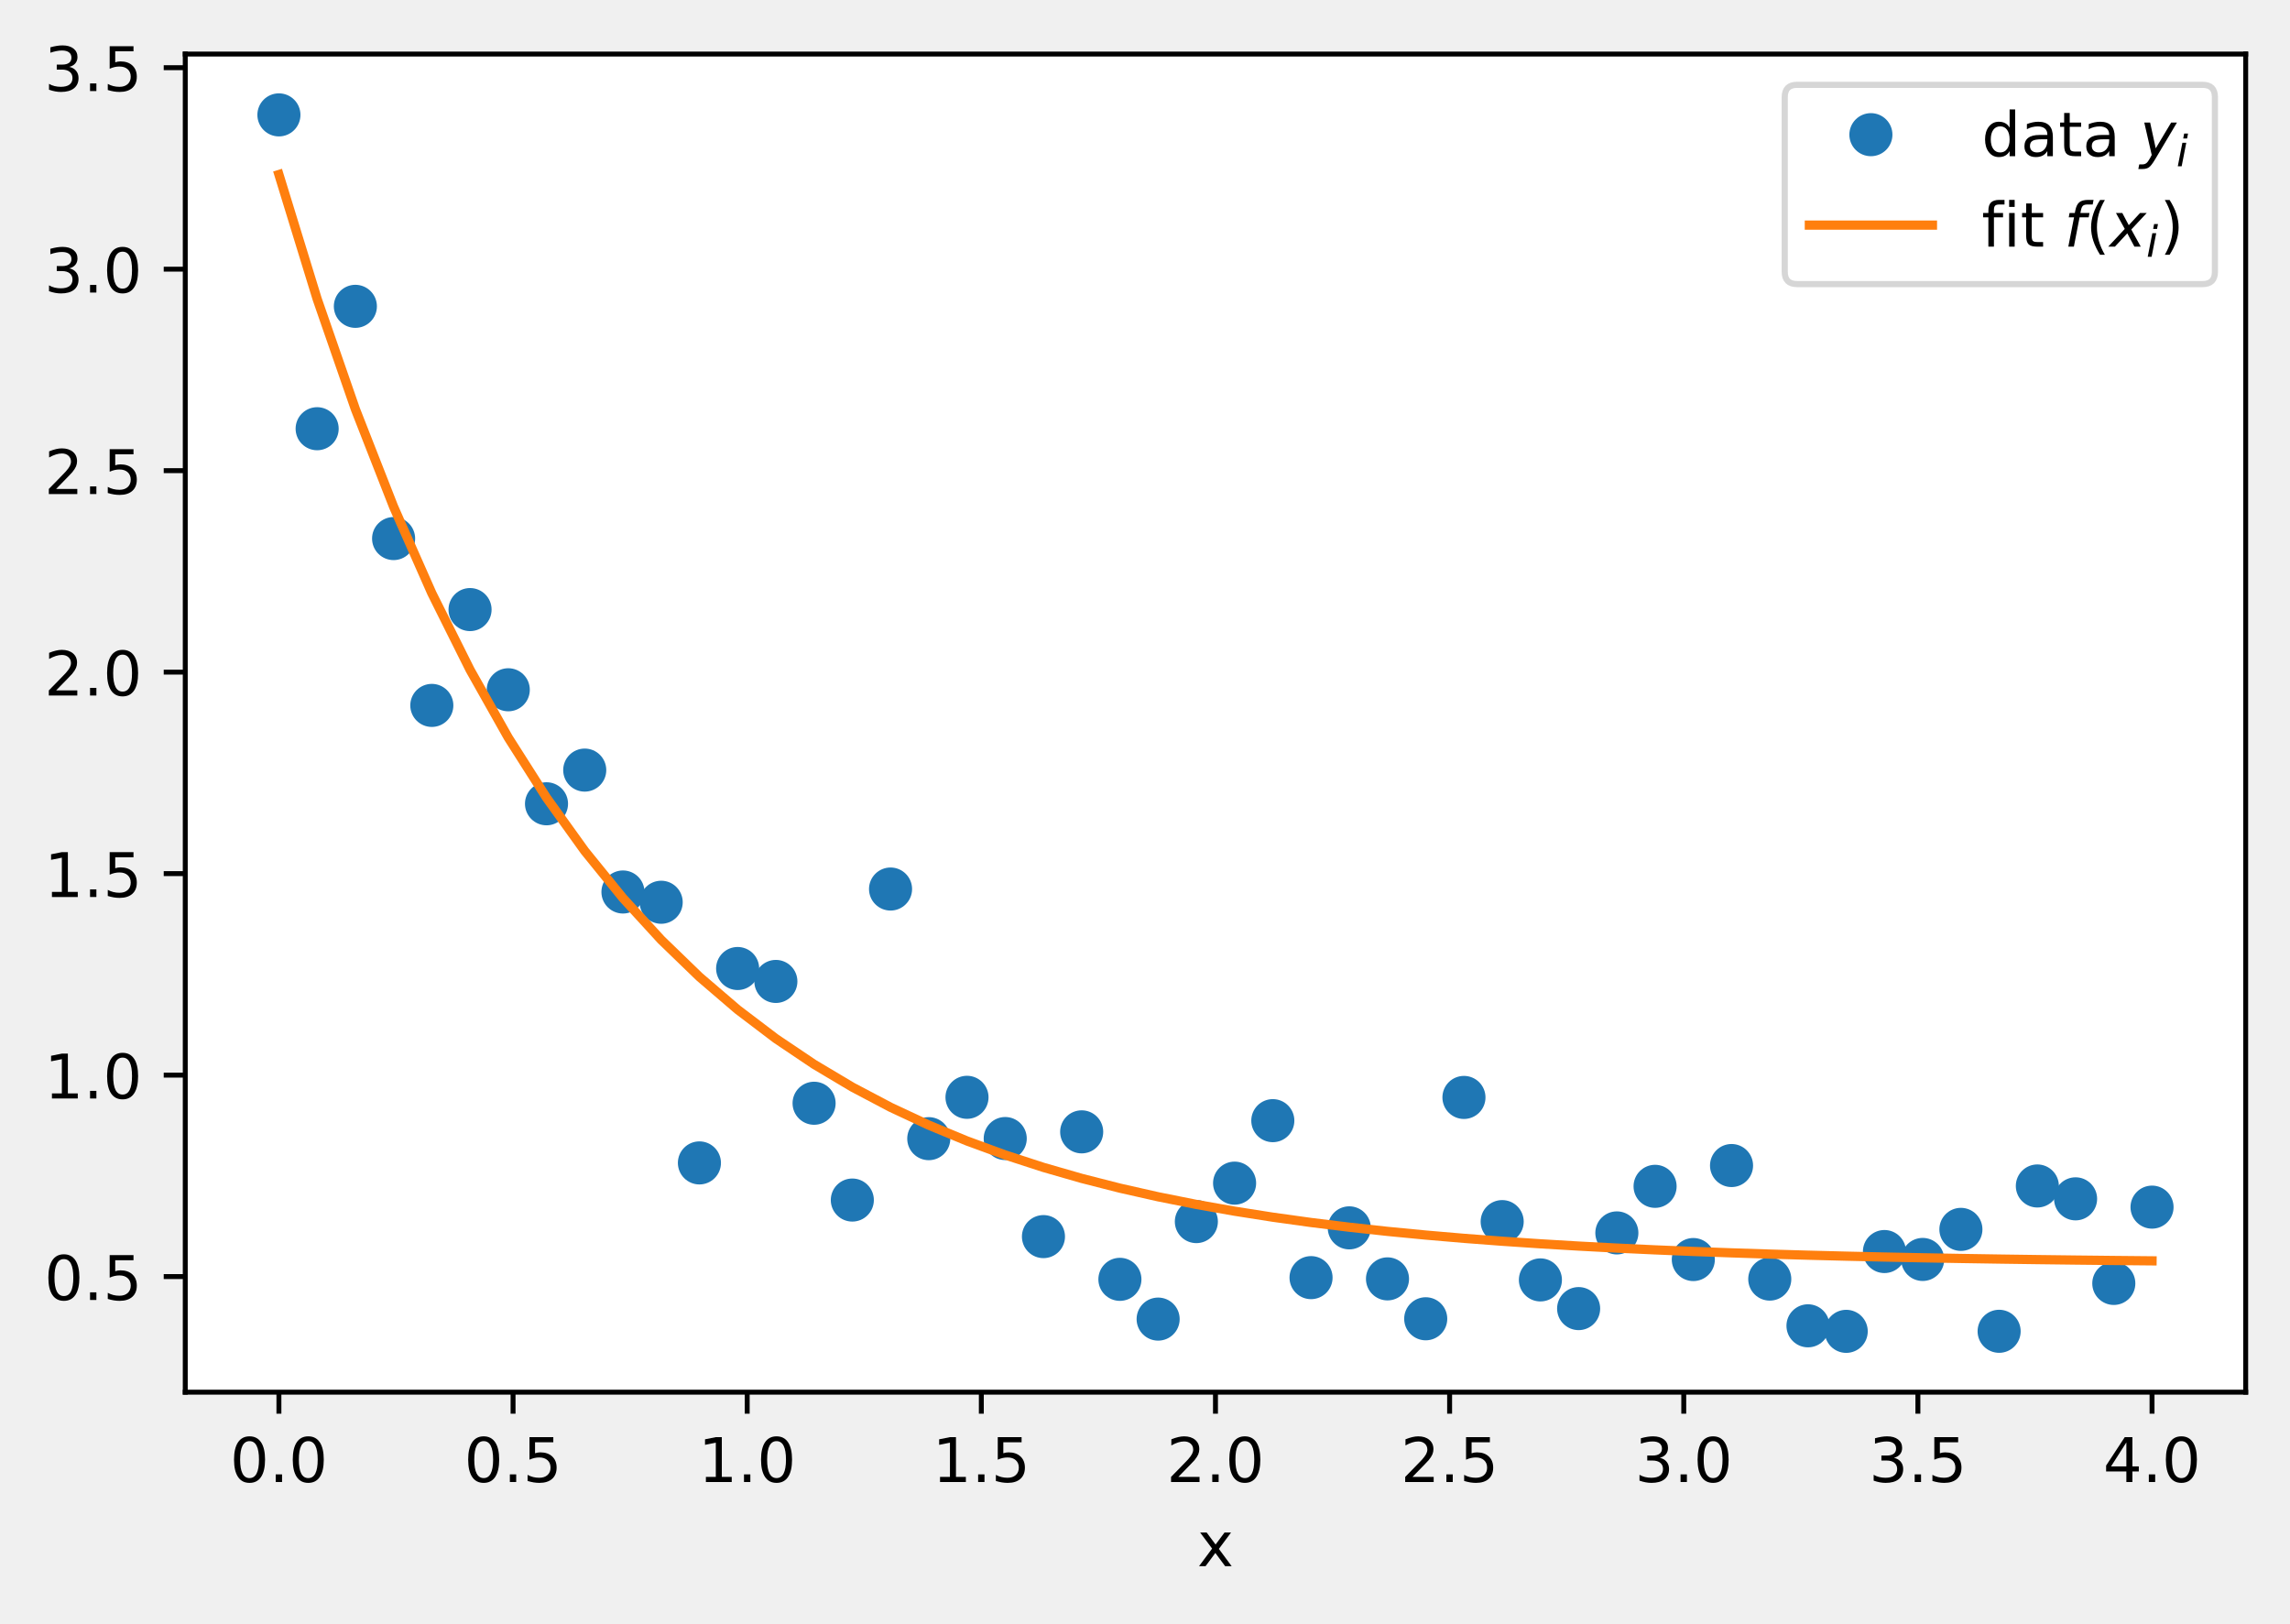
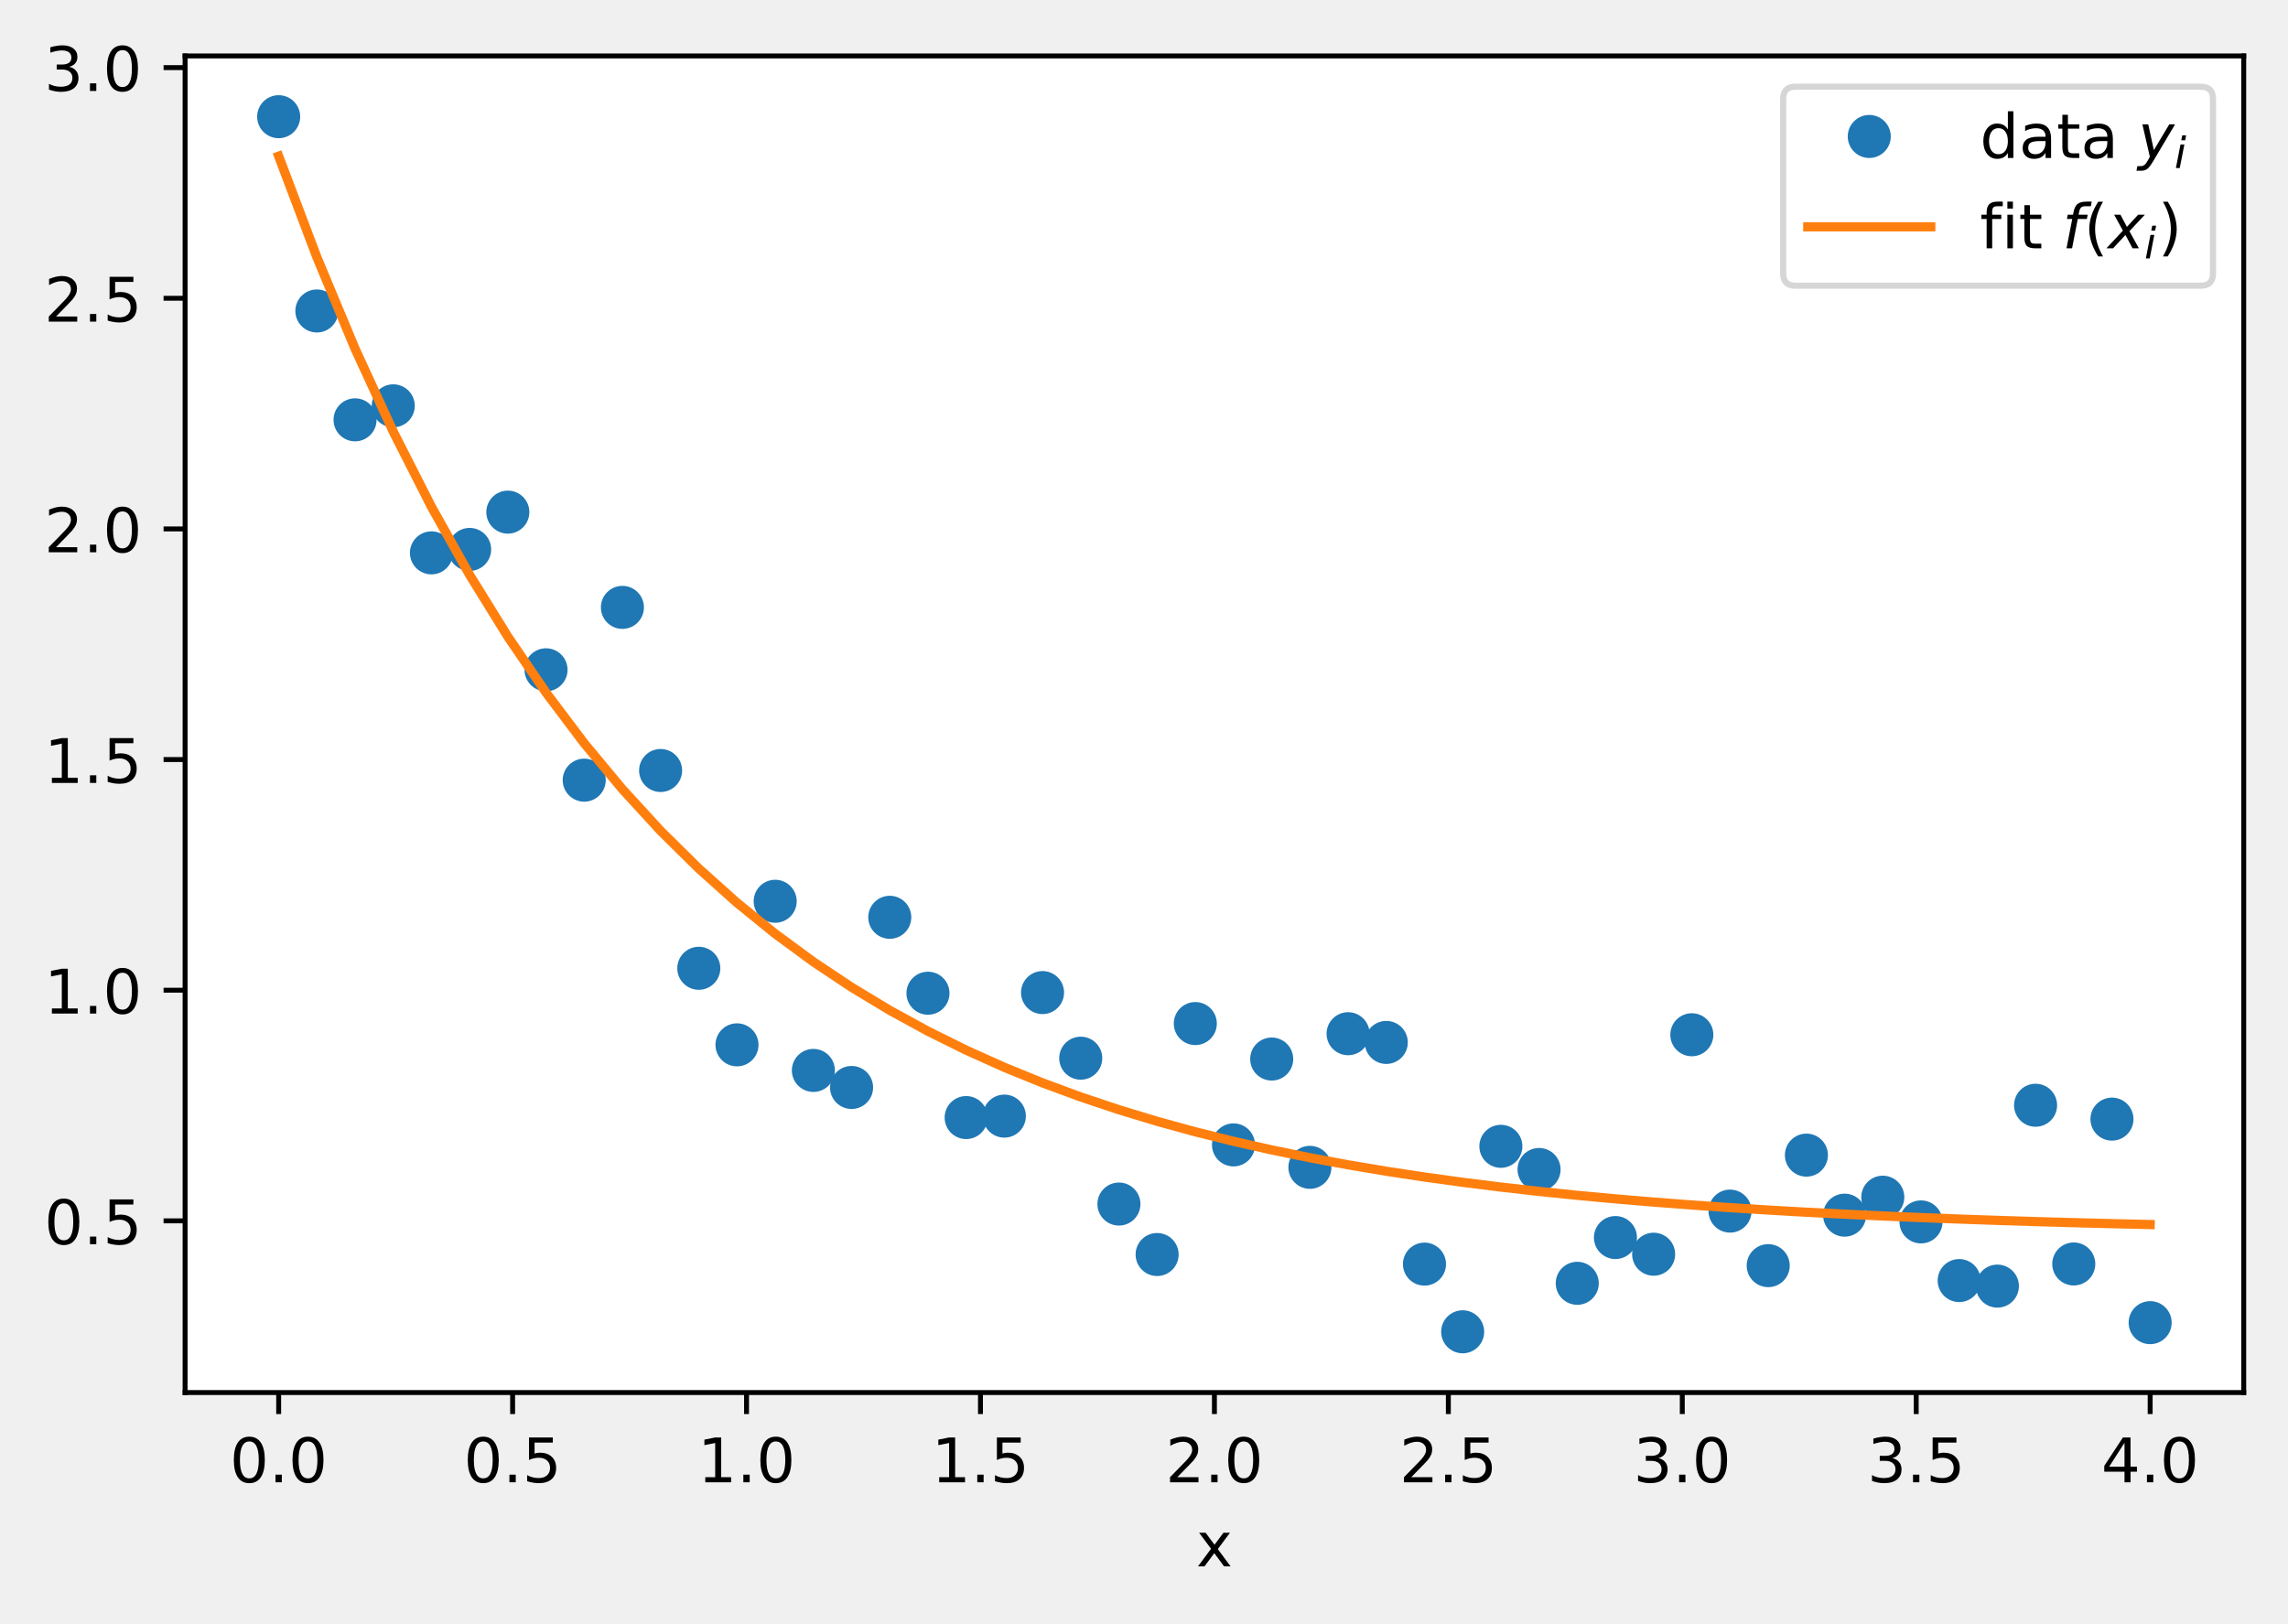
- <svg xmlns="http://www.w3.org/2000/svg" xmlns:xlink="http://www.w3.org/1999/xlink" height="263.78pt" version="1.1" viewBox="0 0 372.103 263.78" width="372.103pt">
+ <svg xmlns="http://www.w3.org/2000/svg" xmlns:xlink="http://www.w3.org/1999/xlink" height="264.097pt" version="1.1" viewBox="0 0 372.103 264.097" width="372.103pt">
  <defs>
    <style type="text/css">*{stroke-linecap:butt;stroke-linejoin:round;}</style>
  </defs>
  <g id="figure_1">
    <g id="patch_1">
-       <path d="M 0 263.78  L 372.103 263.78  L 372.103 0  L 0 0  z " style="fill:none;" />
+       <path d="M 0 264.097  L 372.103 264.097  L 372.103 0  L 0 0  z " style="fill:none;" />
    </g>
    <g id="axes_1">
      <g id="patch_2">
-         <path d="M 30.103 226.224  L 364.903 226.224  L 364.903 8.784  L 30.103 8.784  z " style="fill:#ffffff;" />
+         <path d="M 30.103 226.541  L 364.903 226.541  L 364.903 9.101  L 30.103 9.101  z " style="fill:#ffffff;" />
      </g>
      <g id="matplotlib.axis_1">
        <g id="xtick_1">
          <g id="line2d_1">
            <defs>
-               <path d="M 0 0  L 0 3.5  " id="mb60daa0181" style="stroke:#000000;stroke-width:0.8;" />
-             </defs>
-             <g>
-               <use style="stroke:#000000;stroke-width:0.8;" x="45.321" xlink:href="#mb60daa0181" y="226.224" />
+               <path d="M 0 0  L 0 3.5  " id="m2491402c22" style="stroke:#000000;stroke-width:0.8;" />
+             </defs>
+             <g>
+               <use style="stroke:#000000;stroke-width:0.8;" x="45.321" xlink:href="#m2491402c22" y="226.541" />
            </g>
          </g>
          <g id="text_1">
-             <g transform="translate(37.36974 240.8225)scale(0.1 -0.1)">
+             <g transform="translate(37.36974 241.1391)scale(0.1 -0.1)">
              <defs>
                <path d="M 31.781 66.406  Q 24.172 66.406 20.328 58.906  Q 16.5 51.422 16.5 36.375  Q 16.5 21.391 20.328 13.891  Q 24.172 6.391 31.781 6.391  Q 39.453 6.391 43.281 13.891  Q 47.125 21.391 47.125 36.375  Q 47.125 51.422 43.281 58.906  Q 39.453 66.406 31.781 66.406  z M 31.781 74.219  Q 44.047 74.219 50.516 64.516  Q 56.984 54.828 56.984 36.375  Q 56.984 17.969 50.516 8.266  Q 44.047 -1.422 31.781 -1.422  Q 19.531 -1.422 13.062 8.266  Q 6.594 17.969 6.594 36.375  Q 6.594 54.828 13.062 64.516  Q 19.531 74.219 31.781 74.219  z " id="DejaVuSans-48" />
                <path d="M 10.688 12.406  L 21 12.406  L 21 0  L 10.688 0  z " id="DejaVuSans-46" />
              </defs>
              <use xlink:href="#DejaVuSans-48" />
              <use x="63.623" xlink:href="#DejaVuSans-46" />
              <use x="95.41" xlink:href="#DejaVuSans-48" />
            </g>
          </g>
        </g>
        <g id="xtick_2">
          <g id="line2d_2">
            <g>
-               <use style="stroke:#000000;stroke-width:0.8;" x="83.367" xlink:href="#mb60daa0181" y="226.224" />
+               <use style="stroke:#000000;stroke-width:0.8;" x="83.367" xlink:href="#m2491402c22" y="226.541" />
            </g>
          </g>
          <g id="text_2">
-             <g transform="translate(75.4152 240.8225)scale(0.1 -0.1)">
+             <g transform="translate(75.4152 241.1391)scale(0.1 -0.1)">
              <defs>
                <path d="M 10.797 72.906  L 49.516 72.906  L 49.516 64.594  L 19.828 64.594  L 19.828 46.734  Q 21.969 47.469 24.109 47.828  Q 26.266 48.188 28.422 48.188  Q 40.625 48.188 47.75 41.5  Q 54.891 34.812 54.891 23.391  Q 54.891 11.625 47.562 5.094  Q 40.234 -1.422 26.906 -1.422  Q 22.312 -1.422 17.547 -0.641  Q 12.797 0.141 7.719 1.703  L 7.719 11.625  Q 12.109 9.234 16.797 8.062  Q 21.484 6.891 26.703 6.891  Q 35.156 6.891 40.078 11.328  Q 45.016 15.766 45.016 23.391  Q 45.016 31 40.078 35.438  Q 35.156 39.891 26.703 39.891  Q 22.75 39.891 18.812 39.016  Q 14.891 38.141 10.797 36.281  z " id="DejaVuSans-53" />
              </defs>
              <use xlink:href="#DejaVuSans-48" />
              <use x="63.623" xlink:href="#DejaVuSans-46" />
              <use x="95.41" xlink:href="#DejaVuSans-53" />
            </g>
          </g>
        </g>
        <g id="xtick_3">
          <g id="line2d_3">
            <g>
-               <use style="stroke:#000000;stroke-width:0.8;" x="121.412" xlink:href="#mb60daa0181" y="226.224" />
+               <use style="stroke:#000000;stroke-width:0.8;" x="121.412" xlink:href="#m2491402c22" y="226.541" />
            </g>
          </g>
          <g id="text_3">
-             <g transform="translate(113.4607 240.8225)scale(0.1 -0.1)">
+             <g transform="translate(113.4607 241.1391)scale(0.1 -0.1)">
              <defs>
                <path d="M 12.406 8.297  L 28.516 8.297  L 28.516 63.922  L 10.984 60.406  L 10.984 69.391  L 28.422 72.906  L 38.281 72.906  L 38.281 8.297  L 54.391 8.297  L 54.391 0  L 12.406 0  z " id="DejaVuSans-49" />
              </defs>
              <use xlink:href="#DejaVuSans-49" />
              <use x="63.623" xlink:href="#DejaVuSans-46" />
              <use x="95.41" xlink:href="#DejaVuSans-48" />
            </g>
          </g>
        </g>
        <g id="xtick_4">
          <g id="line2d_4">
            <g>
-               <use style="stroke:#000000;stroke-width:0.8;" x="159.458" xlink:href="#mb60daa0181" y="226.224" />
+               <use style="stroke:#000000;stroke-width:0.8;" x="159.458" xlink:href="#m2491402c22" y="226.541" />
            </g>
          </g>
          <g id="text_4">
-             <g transform="translate(151.5061 240.8225)scale(0.1 -0.1)">
+             <g transform="translate(151.5061 241.1391)scale(0.1 -0.1)">
              <use xlink:href="#DejaVuSans-49" />
              <use x="63.623" xlink:href="#DejaVuSans-46" />
              <use x="95.41" xlink:href="#DejaVuSans-53" />
            </g>
          </g>
        </g>
        <g id="xtick_5">
          <g id="line2d_5">
            <g>
-               <use style="stroke:#000000;stroke-width:0.8;" x="197.503" xlink:href="#mb60daa0181" y="226.224" />
+               <use style="stroke:#000000;stroke-width:0.8;" x="197.503" xlink:href="#m2491402c22" y="226.541" />
            </g>
          </g>
          <g id="text_5">
-             <g transform="translate(189.5516 240.8225)scale(0.1 -0.1)">
+             <g transform="translate(189.5516 241.1391)scale(0.1 -0.1)">
              <defs>
                <path d="M 19.188 8.297  L 53.609 8.297  L 53.609 0  L 7.328 0  L 7.328 8.297  Q 12.938 14.109 22.625 23.891  Q 32.328 33.688 34.812 36.531  Q 39.547 41.844 41.422 45.531  Q 43.312 49.219 43.312 52.781  Q 43.312 58.594 39.234 62.25  Q 35.156 65.922 28.609 65.922  Q 23.969 65.922 18.812 64.312  Q 13.672 62.703 7.812 59.422  L 7.812 69.391  Q 13.766 71.781 18.938 73  Q 24.125 74.219 28.422 74.219  Q 39.75 74.219 46.484 68.547  Q 53.219 62.891 53.219 53.422  Q 53.219 48.922 51.531 44.891  Q 49.859 40.875 45.406 35.406  Q 44.188 33.984 37.641 27.219  Q 31.109 20.453 19.188 8.297  z " id="DejaVuSans-50" />
              </defs>
              <use xlink:href="#DejaVuSans-50" />
              <use x="63.623" xlink:href="#DejaVuSans-46" />
              <use x="95.41" xlink:href="#DejaVuSans-48" />
            </g>
          </g>
        </g>
        <g id="xtick_6">
          <g id="line2d_6">
            <g>
-               <use style="stroke:#000000;stroke-width:0.8;" x="235.549" xlink:href="#mb60daa0181" y="226.224" />
+               <use style="stroke:#000000;stroke-width:0.8;" x="235.549" xlink:href="#m2491402c22" y="226.541" />
            </g>
          </g>
          <g id="text_6">
-             <g transform="translate(227.597 240.8225)scale(0.1 -0.1)">
+             <g transform="translate(227.597 241.1391)scale(0.1 -0.1)">
              <use xlink:href="#DejaVuSans-50" />
              <use x="63.623" xlink:href="#DejaVuSans-46" />
              <use x="95.41" xlink:href="#DejaVuSans-53" />
            </g>
          </g>
        </g>
        <g id="xtick_7">
          <g id="line2d_7">
            <g>
-               <use style="stroke:#000000;stroke-width:0.8;" x="273.594" xlink:href="#mb60daa0181" y="226.224" />
+               <use style="stroke:#000000;stroke-width:0.8;" x="273.594" xlink:href="#m2491402c22" y="226.541" />
            </g>
          </g>
          <g id="text_7">
-             <g transform="translate(265.6425 240.8225)scale(0.1 -0.1)">
+             <g transform="translate(265.6425 241.1391)scale(0.1 -0.1)">
              <defs>
                <path d="M 40.578 39.312  Q 47.656 37.797 51.625 33  Q 55.609 28.219 55.609 21.188  Q 55.609 10.406 48.188 4.484  Q 40.766 -1.422 27.094 -1.422  Q 22.516 -1.422 17.656 -0.516  Q 12.797 0.391 7.625 2.203  L 7.625 11.719  Q 11.719 9.328 16.594 8.109  Q 21.484 6.891 26.812 6.891  Q 36.078 6.891 40.938 10.547  Q 45.797 14.203 45.797 21.188  Q 45.797 27.641 41.281 31.266  Q 36.766 34.906 28.719 34.906  L 20.219 34.906  L 20.219 43.016  L 29.109 43.016  Q 36.375 43.016 40.234 45.922  Q 44.094 48.828 44.094 54.297  Q 44.094 59.906 40.109 62.906  Q 36.141 65.922 28.719 65.922  Q 24.656 65.922 20.016 65.031  Q 15.375 64.156 9.812 62.312  L 9.812 71.094  Q 15.438 72.656 20.344 73.438  Q 25.25 74.219 29.594 74.219  Q 40.828 74.219 47.359 69.109  Q 53.906 64.016 53.906 55.328  Q 53.906 49.266 50.438 45.094  Q 46.969 40.922 40.578 39.312  z " id="DejaVuSans-51" />
              </defs>
              <use xlink:href="#DejaVuSans-51" />
              <use x="63.623" xlink:href="#DejaVuSans-46" />
              <use x="95.41" xlink:href="#DejaVuSans-48" />
            </g>
          </g>
        </g>
        <g id="xtick_8">
          <g id="line2d_8">
            <g>
-               <use style="stroke:#000000;stroke-width:0.8;" x="311.639" xlink:href="#mb60daa0181" y="226.224" />
+               <use style="stroke:#000000;stroke-width:0.8;" x="311.639" xlink:href="#m2491402c22" y="226.541" />
            </g>
          </g>
          <g id="text_8">
-             <g transform="translate(303.6879 240.8225)scale(0.1 -0.1)">
+             <g transform="translate(303.6879 241.1391)scale(0.1 -0.1)">
              <use xlink:href="#DejaVuSans-51" />
              <use x="63.623" xlink:href="#DejaVuSans-46" />
              <use x="95.41" xlink:href="#DejaVuSans-53" />
            </g>
          </g>
        </g>
        <g id="xtick_9">
          <g id="line2d_9">
            <g>
-               <use style="stroke:#000000;stroke-width:0.8;" x="349.685" xlink:href="#mb60daa0181" y="226.224" />
+               <use style="stroke:#000000;stroke-width:0.8;" x="349.685" xlink:href="#m2491402c22" y="226.541" />
            </g>
          </g>
          <g id="text_9">
-             <g transform="translate(341.7334 240.8225)scale(0.1 -0.1)">
+             <g transform="translate(341.7334 241.1391)scale(0.1 -0.1)">
              <defs>
                <path d="M 37.797 64.312  L 12.891 25.391  L 37.797 25.391  z M 35.203 72.906  L 47.609 72.906  L 47.609 25.391  L 58.016 25.391  L 58.016 17.188  L 47.609 17.188  L 47.609 0  L 37.797 0  L 37.797 17.188  L 4.891 17.188  L 4.891 26.703  z " id="DejaVuSans-52" />
              </defs>
              <use xlink:href="#DejaVuSans-52" />
              <use x="63.623" xlink:href="#DejaVuSans-46" />
              <use x="95.41" xlink:href="#DejaVuSans-48" />
            </g>
          </g>
        </g>
        <g id="text_10">
-           <g transform="translate(194.5437 254.5006)scale(0.1 -0.1)">
+           <g transform="translate(194.5437 254.8172)scale(0.1 -0.1)">
            <defs>
              <path d="M 54.891 54.688  L 35.109 28.078  L 55.906 0  L 45.312 0  L 29.391 21.484  L 13.484 0  L 2.875 0  L 24.125 28.609  L 4.688 54.688  L 15.281 54.688  L 29.781 35.203  L 44.281 54.688  z " id="DejaVuSans-120" />
            </defs>
            <use xlink:href="#DejaVuSans-120" />
          </g>
        </g>
      </g>
      <g id="matplotlib.axis_2">
        <g id="ytick_1">
          <g id="line2d_10">
            <defs>
-               <path d="M 0 0  L -3.5 0  " id="m0d604343a3" style="stroke:#000000;stroke-width:0.8;" />
-             </defs>
-             <g>
-               <use style="stroke:#000000;stroke-width:0.8;" x="30.103" xlink:href="#m0d604343a3" y="207.443" />
+               <path d="M 0 0  L -3.5 0  " id="m1308f97253" style="stroke:#000000;stroke-width:0.8;" />
+             </defs>
+             <g>
+               <use style="stroke:#000000;stroke-width:0.8;" x="30.103" xlink:href="#m1308f97253" y="198.609" />
            </g>
          </g>
          <g id="text_11">
-             <g transform="translate(7.2 211.2427)scale(0.1 -0.1)">
+             <g transform="translate(7.2 202.4087)scale(0.1 -0.1)">
              <use xlink:href="#DejaVuSans-48" />
              <use x="63.623" xlink:href="#DejaVuSans-46" />
              <use x="95.41" xlink:href="#DejaVuSans-53" />
            </g>
          </g>
        </g>
        <g id="ytick_2">
          <g id="line2d_11">
            <g>
-               <use style="stroke:#000000;stroke-width:0.8;" x="30.103" xlink:href="#m0d604343a3" y="174.703" />
+               <use style="stroke:#000000;stroke-width:0.8;" x="30.103" xlink:href="#m1308f97253" y="161.087" />
            </g>
          </g>
          <g id="text_12">
-             <g transform="translate(7.2 178.502)scale(0.1 -0.1)">
+             <g transform="translate(7.2 164.8866)scale(0.1 -0.1)">
              <use xlink:href="#DejaVuSans-49" />
              <use x="63.623" xlink:href="#DejaVuSans-46" />
              <use x="95.41" xlink:href="#DejaVuSans-48" />
            </g>
          </g>
        </g>
        <g id="ytick_3">
          <g id="line2d_12">
            <g>
-               <use style="stroke:#000000;stroke-width:0.8;" x="30.103" xlink:href="#m0d604343a3" y="141.962" />
+               <use style="stroke:#000000;stroke-width:0.8;" x="30.103" xlink:href="#m1308f97253" y="123.565" />
            </g>
          </g>
          <g id="text_13">
-             <g transform="translate(7.2 145.7613)scale(0.1 -0.1)">
+             <g transform="translate(7.2 127.3646)scale(0.1 -0.1)">
              <use xlink:href="#DejaVuSans-49" />
              <use x="63.623" xlink:href="#DejaVuSans-46" />
              <use x="95.41" xlink:href="#DejaVuSans-53" />
            </g>
          </g>
        </g>
        <g id="ytick_4">
          <g id="line2d_13">
            <g>
-               <use style="stroke:#000000;stroke-width:0.8;" x="30.103" xlink:href="#m0d604343a3" y="109.221" />
+               <use style="stroke:#000000;stroke-width:0.8;" x="30.103" xlink:href="#m1308f97253" y="86.043" />
            </g>
          </g>
          <g id="text_14">
-             <g transform="translate(7.2 113.0206)scale(0.1 -0.1)">
+             <g transform="translate(7.2 89.84253)scale(0.1 -0.1)">
              <use xlink:href="#DejaVuSans-50" />
              <use x="63.623" xlink:href="#DejaVuSans-46" />
              <use x="95.41" xlink:href="#DejaVuSans-48" />
            </g>
          </g>
        </g>
        <g id="ytick_5">
          <g id="line2d_14">
            <g>
-               <use style="stroke:#000000;stroke-width:0.8;" x="30.103" xlink:href="#m0d604343a3" y="76.481" />
+               <use style="stroke:#000000;stroke-width:0.8;" x="30.103" xlink:href="#m1308f97253" y="48.521" />
            </g>
          </g>
          <g id="text_15">
-             <g transform="translate(7.2 80.27986)scale(0.1 -0.1)">
+             <g transform="translate(7.2 52.32048)scale(0.1 -0.1)">
              <use xlink:href="#DejaVuSans-50" />
              <use x="63.623" xlink:href="#DejaVuSans-46" />
              <use x="95.41" xlink:href="#DejaVuSans-53" />
            </g>
          </g>
        </g>
        <g id="ytick_6">
          <g id="line2d_15">
            <g>
-               <use style="stroke:#000000;stroke-width:0.8;" x="30.103" xlink:href="#m0d604343a3" y="43.74" />
+               <use style="stroke:#000000;stroke-width:0.8;" x="30.103" xlink:href="#m1308f97253" y="10.999" />
            </g>
          </g>
          <g id="text_16">
-             <g transform="translate(7.2 47.53915)scale(0.1 -0.1)">
-               <use xlink:href="#DejaVuSans-51" />
-               <use x="63.623" xlink:href="#DejaVuSans-46" />
-               <use x="95.41" xlink:href="#DejaVuSans-48" />
-             </g>
-           </g>
-         </g>
-         <g id="ytick_7">
-           <g id="line2d_16">
-             <g>
-               <use style="stroke:#000000;stroke-width:0.8;" x="30.103" xlink:href="#m0d604343a3" y="10.999" />
-             </g>
-           </g>
-           <g id="text_17">
            <g transform="translate(7.2 14.79844)scale(0.1 -0.1)">
              <use xlink:href="#DejaVuSans-51" />
              <use x="63.623" xlink:href="#DejaVuSans-46" />
-               <use x="95.41" xlink:href="#DejaVuSans-53" />
-             </g>
-           </g>
+               <use x="95.41" xlink:href="#DejaVuSans-48" />
+             </g>
+           </g>
+         </g>
+       </g>
+       <g id="line2d_16">
+         <defs>
+           <path d="M 0 3  C 0.796 3 1.559 2.684 2.121 2.121  C 2.684 1.559 3 0.796 3 0  C 3 -0.796 2.684 -1.559 2.121 -2.121  C 1.559 -2.684 0.796 -3 0 -3  C -0.796 -3 -1.559 -2.684 -2.121 -2.121  C -2.684 -1.559 -3 -0.796 -3 0  C -3 0.796 -2.684 1.559 -2.121 2.121  C -1.559 2.684 -0.796 3 0 3  z " id="m285e00d226" style="stroke:#1f77b4;" />
+         </defs>
+         <g clip-path="url(#p579c44eefc)">
+           <use style="fill:#1f77b4;stroke:#1f77b4;" x="45.321" xlink:href="#m285e00d226" y="18.984" />
+           <use style="fill:#1f77b4;stroke:#1f77b4;" x="51.533" xlink:href="#m285e00d226" y="50.589" />
+           <use style="fill:#1f77b4;stroke:#1f77b4;" x="57.744" xlink:href="#m285e00d226" y="68.298" />
+           <use style="fill:#1f77b4;stroke:#1f77b4;" x="63.956" xlink:href="#m285e00d226" y="66.02" />
+           <use style="fill:#1f77b4;stroke:#1f77b4;" x="70.167" xlink:href="#m285e00d226" y="89.94" />
+           <use style="fill:#1f77b4;stroke:#1f77b4;" x="76.379" xlink:href="#m285e00d226" y="89.381" />
+           <use style="fill:#1f77b4;stroke:#1f77b4;" x="82.59" xlink:href="#m285e00d226" y="83.314" />
+           <use style="fill:#1f77b4;stroke:#1f77b4;" x="88.802" xlink:href="#m285e00d226" y="108.962" />
+           <use style="fill:#1f77b4;stroke:#1f77b4;" x="95.013" xlink:href="#m285e00d226" y="126.916" />
+           <use style="fill:#1f77b4;stroke:#1f77b4;" x="101.225" xlink:href="#m285e00d226" y="98.809" />
+           <use style="fill:#1f77b4;stroke:#1f77b4;" x="107.436" xlink:href="#m285e00d226" y="125.345" />
+           <use style="fill:#1f77b4;stroke:#1f77b4;" x="113.648" xlink:href="#m285e00d226" y="157.521" />
+           <use style="fill:#1f77b4;stroke:#1f77b4;" x="119.859" xlink:href="#m285e00d226" y="169.976" />
+           <use style="fill:#1f77b4;stroke:#1f77b4;" x="126.071" xlink:href="#m285e00d226" y="146.619" />
+           <use style="fill:#1f77b4;stroke:#1f77b4;" x="132.282" xlink:href="#m285e00d226" y="174.136" />
+           <use style="fill:#1f77b4;stroke:#1f77b4;" x="138.494" xlink:href="#m285e00d226" y="176.911" />
+           <use style="fill:#1f77b4;stroke:#1f77b4;" x="144.705" xlink:href="#m285e00d226" y="149.226" />
+           <use style="fill:#1f77b4;stroke:#1f77b4;" x="150.917" xlink:href="#m285e00d226" y="161.577" />
+           <use style="fill:#1f77b4;stroke:#1f77b4;" x="157.128" xlink:href="#m285e00d226" y="181.806" />
+           <use style="fill:#1f77b4;stroke:#1f77b4;" x="163.34" xlink:href="#m285e00d226" y="181.569" />
+           <use style="fill:#1f77b4;stroke:#1f77b4;" x="169.551" xlink:href="#m285e00d226" y="161.473" />
+           <use style="fill:#1f77b4;stroke:#1f77b4;" x="175.763" xlink:href="#m285e00d226" y="172.146" />
+           <use style="fill:#1f77b4;stroke:#1f77b4;" x="181.974" xlink:href="#m285e00d226" y="195.876" />
+           <use style="fill:#1f77b4;stroke:#1f77b4;" x="188.186" xlink:href="#m285e00d226" y="204.086" />
+           <use style="fill:#1f77b4;stroke:#1f77b4;" x="194.397" xlink:href="#m285e00d226" y="166.513" />
+           <use style="fill:#1f77b4;stroke:#1f77b4;" x="200.609" xlink:href="#m285e00d226" y="186.251" />
+           <use style="fill:#1f77b4;stroke:#1f77b4;" x="206.82" xlink:href="#m285e00d226" y="172.285" />
+           <use style="fill:#1f77b4;stroke:#1f77b4;" x="213.032" xlink:href="#m285e00d226" y="189.903" />
+           <use style="fill:#1f77b4;stroke:#1f77b4;" x="219.243" xlink:href="#m285e00d226" y="168.166" />
+           <use style="fill:#1f77b4;stroke:#1f77b4;" x="225.455" xlink:href="#m285e00d226" y="169.582" />
+           <use style="fill:#1f77b4;stroke:#1f77b4;" x="231.666" xlink:href="#m285e00d226" y="205.647" />
+           <use style="fill:#1f77b4;stroke:#1f77b4;" x="237.878" xlink:href="#m285e00d226" y="216.657" />
+           <use style="fill:#1f77b4;stroke:#1f77b4;" x="244.089" xlink:href="#m285e00d226" y="186.483" />
+           <use style="fill:#1f77b4;stroke:#1f77b4;" x="250.301" xlink:href="#m285e00d226" y="190.252" />
+           <use style="fill:#1f77b4;stroke:#1f77b4;" x="256.512" xlink:href="#m285e00d226" y="208.767" />
+           <use style="fill:#1f77b4;stroke:#1f77b4;" x="262.724" xlink:href="#m285e00d226" y="201.326" />
+           <use style="fill:#1f77b4;stroke:#1f77b4;" x="268.935" xlink:href="#m285e00d226" y="204.037" />
+           <use style="fill:#1f77b4;stroke:#1f77b4;" x="275.147" xlink:href="#m285e00d226" y="168.334" />
+           <use style="fill:#1f77b4;stroke:#1f77b4;" x="281.358" xlink:href="#m285e00d226" y="197.023" />
+           <use style="fill:#1f77b4;stroke:#1f77b4;" x="287.57" xlink:href="#m285e00d226" y="205.896" />
+           <use style="fill:#1f77b4;stroke:#1f77b4;" x="293.781" xlink:href="#m285e00d226" y="187.916" />
+           <use style="fill:#1f77b4;stroke:#1f77b4;" x="299.993" xlink:href="#m285e00d226" y="197.683" />
+           <use style="fill:#1f77b4;stroke:#1f77b4;" x="306.204" xlink:href="#m285e00d226" y="194.76" />
+           <use style="fill:#1f77b4;stroke:#1f77b4;" x="312.416" xlink:href="#m285e00d226" y="198.78" />
+           <use style="fill:#1f77b4;stroke:#1f77b4;" x="318.627" xlink:href="#m285e00d226" y="208.324" />
+           <use style="fill:#1f77b4;stroke:#1f77b4;" x="324.839" xlink:href="#m285e00d226" y="209.226" />
+           <use style="fill:#1f77b4;stroke:#1f77b4;" x="331.05" xlink:href="#m285e00d226" y="179.802" />
+           <use style="fill:#1f77b4;stroke:#1f77b4;" x="337.262" xlink:href="#m285e00d226" y="205.623" />
+           <use style="fill:#1f77b4;stroke:#1f77b4;" x="343.473" xlink:href="#m285e00d226" y="182.06" />
+           <use style="fill:#1f77b4;stroke:#1f77b4;" x="349.685" xlink:href="#m285e00d226" y="215.17" />
        </g>
      </g>
      <g id="line2d_17">
-         <defs>
-           <path d="M 0 3  C 0.796 3 1.559 2.684 2.121 2.121  C 2.684 1.559 3 0.796 3 0  C 3 -0.796 2.684 -1.559 2.121 -2.121  C 1.559 -2.684 0.796 -3 0 -3  C -0.796 -3 -1.559 -2.684 -2.121 -2.121  C -2.684 -1.559 -3 -0.796 -3 0  C -3 0.796 -2.684 1.559 -2.121 2.121  C -1.559 2.684 -0.796 3 0 3  z " id="ma9ea3f6bde" style="stroke:#1f77b4;" />
-         </defs>
-         <g clip-path="url(#pfad558e216)">
-           <use style="fill:#1f77b4;stroke:#1f77b4;" x="45.321" xlink:href="#ma9ea3f6bde" y="18.668" />
-           <use style="fill:#1f77b4;stroke:#1f77b4;" x="51.533" xlink:href="#ma9ea3f6bde" y="69.666" />
-           <use style="fill:#1f77b4;stroke:#1f77b4;" x="57.744" xlink:href="#ma9ea3f6bde" y="49.778" />
-           <use style="fill:#1f77b4;stroke:#1f77b4;" x="63.956" xlink:href="#ma9ea3f6bde" y="87.516" />
-           <use style="fill:#1f77b4;stroke:#1f77b4;" x="70.167" xlink:href="#ma9ea3f6bde" y="114.627" />
-           <use style="fill:#1f77b4;stroke:#1f77b4;" x="76.379" xlink:href="#ma9ea3f6bde" y="99.055" />
-           <use style="fill:#1f77b4;stroke:#1f77b4;" x="82.59" xlink:href="#ma9ea3f6bde" y="112.086" />
-           <use style="fill:#1f77b4;stroke:#1f77b4;" x="88.802" xlink:href="#ma9ea3f6bde" y="130.612" />
-           <use style="fill:#1f77b4;stroke:#1f77b4;" x="95.013" xlink:href="#ma9ea3f6bde" y="125.138" />
-           <use style="fill:#1f77b4;stroke:#1f77b4;" x="101.225" xlink:href="#ma9ea3f6bde" y="144.947" />
-           <use style="fill:#1f77b4;stroke:#1f77b4;" x="107.436" xlink:href="#ma9ea3f6bde" y="146.614" />
-           <use style="fill:#1f77b4;stroke:#1f77b4;" x="113.648" xlink:href="#ma9ea3f6bde" y="188.97" />
-           <use style="fill:#1f77b4;stroke:#1f77b4;" x="119.859" xlink:href="#ma9ea3f6bde" y="157.38" />
-           <use style="fill:#1f77b4;stroke:#1f77b4;" x="126.071" xlink:href="#ma9ea3f6bde" y="159.481" />
-           <use style="fill:#1f77b4;stroke:#1f77b4;" x="132.282" xlink:href="#ma9ea3f6bde" y="179.275" />
-           <use style="fill:#1f77b4;stroke:#1f77b4;" x="138.494" xlink:href="#ma9ea3f6bde" y="195.005" />
-           <use style="fill:#1f77b4;stroke:#1f77b4;" x="144.705" xlink:href="#ma9ea3f6bde" y="144.465" />
-           <use style="fill:#1f77b4;stroke:#1f77b4;" x="150.917" xlink:href="#ma9ea3f6bde" y="185.029" />
-           <use style="fill:#1f77b4;stroke:#1f77b4;" x="157.128" xlink:href="#ma9ea3f6bde" y="178.31" />
-           <use style="fill:#1f77b4;stroke:#1f77b4;" x="163.34" xlink:href="#ma9ea3f6bde" y="185.01" />
-           <use style="fill:#1f77b4;stroke:#1f77b4;" x="169.551" xlink:href="#ma9ea3f6bde" y="200.945" />
-           <use style="fill:#1f77b4;stroke:#1f77b4;" x="175.763" xlink:href="#ma9ea3f6bde" y="183.922" />
-           <use style="fill:#1f77b4;stroke:#1f77b4;" x="181.974" xlink:href="#ma9ea3f6bde" y="207.889" />
-           <use style="fill:#1f77b4;stroke:#1f77b4;" x="188.186" xlink:href="#ma9ea3f6bde" y="214.35" />
-           <use style="fill:#1f77b4;stroke:#1f77b4;" x="194.397" xlink:href="#ma9ea3f6bde" y="198.506" />
-           <use style="fill:#1f77b4;stroke:#1f77b4;" x="200.609" xlink:href="#ma9ea3f6bde" y="192.258" />
-           <use style="fill:#1f77b4;stroke:#1f77b4;" x="206.82" xlink:href="#ma9ea3f6bde" y="182.103" />
-           <use style="fill:#1f77b4;stroke:#1f77b4;" x="213.032" xlink:href="#ma9ea3f6bde" y="207.612" />
-           <use style="fill:#1f77b4;stroke:#1f77b4;" x="219.243" xlink:href="#ma9ea3f6bde" y="199.523" />
-           <use style="fill:#1f77b4;stroke:#1f77b4;" x="225.455" xlink:href="#ma9ea3f6bde" y="207.814" />
-           <use style="fill:#1f77b4;stroke:#1f77b4;" x="231.666" xlink:href="#ma9ea3f6bde" y="214.298" />
-           <use style="fill:#1f77b4;stroke:#1f77b4;" x="237.878" xlink:href="#ma9ea3f6bde" y="178.33" />
-           <use style="fill:#1f77b4;stroke:#1f77b4;" x="244.089" xlink:href="#ma9ea3f6bde" y="198.508" />
-           <use style="fill:#1f77b4;stroke:#1f77b4;" x="250.301" xlink:href="#ma9ea3f6bde" y="207.981" />
-           <use style="fill:#1f77b4;stroke:#1f77b4;" x="256.512" xlink:href="#ma9ea3f6bde" y="212.643" />
-           <use style="fill:#1f77b4;stroke:#1f77b4;" x="262.724" xlink:href="#ma9ea3f6bde" y="200.344" />
-           <use style="fill:#1f77b4;stroke:#1f77b4;" x="268.935" xlink:href="#ma9ea3f6bde" y="192.775" />
-           <use style="fill:#1f77b4;stroke:#1f77b4;" x="275.147" xlink:href="#ma9ea3f6bde" y="204.672" />
-           <use style="fill:#1f77b4;stroke:#1f77b4;" x="281.358" xlink:href="#ma9ea3f6bde" y="189.396" />
-           <use style="fill:#1f77b4;stroke:#1f77b4;" x="287.57" xlink:href="#ma9ea3f6bde" y="207.848" />
-           <use style="fill:#1f77b4;stroke:#1f77b4;" x="293.781" xlink:href="#ma9ea3f6bde" y="215.44" />
-           <use style="fill:#1f77b4;stroke:#1f77b4;" x="299.993" xlink:href="#ma9ea3f6bde" y="216.34" />
-           <use style="fill:#1f77b4;stroke:#1f77b4;" x="306.204" xlink:href="#ma9ea3f6bde" y="203.371" />
-           <use style="fill:#1f77b4;stroke:#1f77b4;" x="312.416" xlink:href="#ma9ea3f6bde" y="204.656" />
-           <use style="fill:#1f77b4;stroke:#1f77b4;" x="318.627" xlink:href="#ma9ea3f6bde" y="199.77" />
-           <use style="fill:#1f77b4;stroke:#1f77b4;" x="324.839" xlink:href="#ma9ea3f6bde" y="216.331" />
-           <use style="fill:#1f77b4;stroke:#1f77b4;" x="331.05" xlink:href="#ma9ea3f6bde" y="192.717" />
-           <use style="fill:#1f77b4;stroke:#1f77b4;" x="337.262" xlink:href="#ma9ea3f6bde" y="194.808" />
-           <use style="fill:#1f77b4;stroke:#1f77b4;" x="343.473" xlink:href="#ma9ea3f6bde" y="208.552" />
-           <use style="fill:#1f77b4;stroke:#1f77b4;" x="349.685" xlink:href="#ma9ea3f6bde" y="196.155" />
-         </g>
-       </g>
-       <g id="line2d_18">
-         <path clip-path="url(#pfad558e216)" d="M 45.321 28.363  L 51.533 48.578  L 57.744 66.484  L 63.956 82.345  L 70.167 96.395  L 76.379 108.839  L 82.59 119.862  L 88.802 129.626  L 95.013 138.275  L 101.225 145.936  L 107.436 152.722  L 113.648 158.733  L 119.859 164.058  L 126.071 168.774  L 132.282 172.951  L 138.494 176.652  L 144.705 179.929  L 150.917 182.833  L 157.128 185.404  L 163.34 187.682  L 169.551 189.7  L 175.763 191.487  L 181.974 193.071  L 188.186 194.473  L 194.397 195.715  L 200.609 196.815  L 206.82 197.79  L 213.032 198.653  L 219.243 199.418  L 225.455 200.095  L 231.666 200.695  L 237.878 201.227  L 244.089 201.697  L 250.301 202.114  L 256.512 202.484  L 262.724 202.811  L 268.935 203.101  L 275.147 203.357  L 281.358 203.585  L 287.57 203.786  L 293.781 203.965  L 299.993 204.123  L 306.204 204.263  L 312.416 204.387  L 318.627 204.496  L 324.839 204.594  L 331.05 204.68  L 337.262 204.756  L 343.473 204.824  L 349.685 204.884  " style="fill:none;stroke:#ff7f0e;stroke-linecap:square;stroke-width:1.5;" />
+         <path clip-path="url(#p579c44eefc)" d="M 45.321 25.411  L 51.533 41.84  L 57.744 56.728  L 63.956 70.221  L 70.167 82.448  L 76.379 93.528  L 82.59 103.57  L 88.802 112.67  L 95.013 120.916  L 101.225 128.39  L 107.436 135.162  L 113.648 141.3  L 119.859 146.862  L 126.071 151.903  L 132.282 156.47  L 138.494 160.61  L 144.705 164.361  L 150.917 167.761  L 157.128 170.842  L 163.34 173.634  L 169.551 176.164  L 175.763 178.457  L 181.974 180.535  L 188.186 182.418  L 194.397 184.124  L 200.609 185.671  L 206.82 187.072  L 213.032 188.342  L 219.243 189.493  L 225.455 190.536  L 231.666 191.481  L 237.878 192.338  L 244.089 193.114  L 250.301 193.818  L 256.512 194.455  L 262.724 195.033  L 268.935 195.557  L 275.147 196.031  L 281.358 196.461  L 287.57 196.851  L 293.781 197.204  L 299.993 197.524  L 306.204 197.814  L 312.416 198.077  L 318.627 198.315  L 324.839 198.531  L 331.05 198.726  L 337.262 198.904  L 343.473 199.064  L 349.685 199.21  " style="fill:none;stroke:#ff7f0e;stroke-linecap:square;stroke-width:1.5;" />
      </g>
      <g id="patch_3">
-         <path d="M 30.103 226.224  L 30.103 8.784  " style="fill:none;stroke:#000000;stroke-linecap:square;stroke-linejoin:miter;stroke-width:0.8;" />
+         <path d="M 30.103 226.541  L 30.103 9.101  " style="fill:none;stroke:#000000;stroke-linecap:square;stroke-linejoin:miter;stroke-width:0.8;" />
      </g>
      <g id="patch_4">
-         <path d="M 364.903 226.224  L 364.903 8.784  " style="fill:none;stroke:#000000;stroke-linecap:square;stroke-linejoin:miter;stroke-width:0.8;" />
+         <path d="M 364.903 226.541  L 364.903 9.101  " style="fill:none;stroke:#000000;stroke-linecap:square;stroke-linejoin:miter;stroke-width:0.8;" />
      </g>
      <g id="patch_5">
-         <path d="M 30.103 226.224  L 364.903 226.224  " style="fill:none;stroke:#000000;stroke-linecap:square;stroke-linejoin:miter;stroke-width:0.8;" />
+         <path d="M 30.103 226.541  L 364.903 226.541  " style="fill:none;stroke:#000000;stroke-linecap:square;stroke-linejoin:miter;stroke-width:0.8;" />
      </g>
      <g id="patch_6">
-         <path d="M 30.103 8.784  L 364.903 8.784  " style="fill:none;stroke:#000000;stroke-linecap:square;stroke-linejoin:miter;stroke-width:0.8;" />
+         <path d="M 30.103 9.101  L 364.903 9.101  " style="fill:none;stroke:#000000;stroke-linecap:square;stroke-linejoin:miter;stroke-width:0.8;" />
      </g>
      <g id="legend_1">
        <g id="patch_7">
-           <path d="M 292.003 46.162  L 357.903 46.162  Q 359.903 46.162 359.903 44.162  L 359.903 15.784  Q 359.903 13.784 357.903 13.784  L 292.003 13.784  Q 290.003 13.784 290.003 15.784  L 290.003 44.162  Q 290.003 46.162 292.003 46.162  z " style="fill:#ffffff;opacity:0.8;stroke:#cccccc;stroke-linejoin:miter;" />
-         </g>
-         <g id="line2d_19" />
-         <g id="line2d_20">
+           <path d="M 292.003 46.479  L 357.903 46.479  Q 359.903 46.479 359.903 44.479  L 359.903 16.101  Q 359.903 14.101 357.903 14.101  L 292.003 14.101  Q 290.003 14.101 290.003 16.101  L 290.003 44.479  Q 290.003 46.479 292.003 46.479  z " style="fill:#ffffff;opacity:0.8;stroke:#cccccc;stroke-linejoin:miter;" />
+         </g>
+         <g id="line2d_18" />
+         <g id="line2d_19">
          <g>
-             <use style="fill:#1f77b4;stroke:#1f77b4;" x="304.003" xlink:href="#ma9ea3f6bde" y="21.884" />
-           </g>
-         </g>
-         <g id="text_18">
-           <g transform="translate(322.0031 25.38407)scale(0.1 -0.1)">
+             <use style="fill:#1f77b4;stroke:#1f77b4;" x="304.003" xlink:href="#m285e00d226" y="22.201" />
+           </g>
+         </g>
+         <g id="text_17">
+           <g transform="translate(322.0031 25.70067)scale(0.1 -0.1)">
            <defs>
              <path d="M 45.406 46.391  L 45.406 75.984  L 54.391 75.984  L 54.391 0  L 45.406 0  L 45.406 8.203  Q 42.578 3.328 38.25 0.953  Q 33.938 -1.422 27.875 -1.422  Q 17.969 -1.422 11.734 6.484  Q 5.516 14.406 5.516 27.297  Q 5.516 40.188 11.734 48.094  Q 17.969 56 27.875 56  Q 33.938 56 38.25 53.625  Q 42.578 51.266 45.406 46.391  z M 14.797 27.297  Q 14.797 17.391 18.875 11.75  Q 22.953 6.109 30.078 6.109  Q 37.203 6.109 41.297 11.75  Q 45.406 17.391 45.406 27.297  Q 45.406 37.203 41.297 42.844  Q 37.203 48.484 30.078 48.484  Q 22.953 48.484 18.875 42.844  Q 14.797 37.203 14.797 27.297  z " id="DejaVuSans-100" />
              <path d="M 34.281 27.484  Q 23.391 27.484 19.188 25  Q 14.984 22.516 14.984 16.5  Q 14.984 11.719 18.141 8.906  Q 21.297 6.109 26.703 6.109  Q 34.188 6.109 38.703 11.406  Q 43.219 16.703 43.219 25.484  L 43.219 27.484  z M 52.203 31.203  L 52.203 0  L 43.219 0  L 43.219 8.297  Q 40.141 3.328 35.547 0.953  Q 30.953 -1.422 24.312 -1.422  Q 15.922 -1.422 10.953 3.297  Q 6 8.016 6 15.922  Q 6 25.141 12.172 29.828  Q 18.359 34.516 30.609 34.516  L 43.219 34.516  L 43.219 35.406  Q 43.219 41.609 39.141 45  Q 35.062 48.391 27.688 48.391  Q 23 48.391 18.547 47.266  Q 14.109 46.141 10.016 43.891  L 10.016 52.203  Q 14.938 54.109 19.578 55.047  Q 24.219 56 28.609 56  Q 40.484 56 46.344 49.844  Q 52.203 43.703 52.203 31.203  z " id="DejaVuSans-97" />
              <path d="M 18.312 70.219  L 18.312 54.688  L 36.812 54.688  L 36.812 47.703  L 18.312 47.703  L 18.312 18.016  Q 18.312 11.328 20.141 9.422  Q 21.969 7.516 27.594 7.516  L 36.812 7.516  L 36.812 0  L 27.594 0  Q 17.188 0 13.234 3.875  Q 9.281 7.766 9.281 18.016  L 9.281 47.703  L 2.688 47.703  L 2.688 54.688  L 9.281 54.688  L 9.281 70.219  z " id="DejaVuSans-116" />
              <path id="DejaVuSans-32" />
              <path d="M 24.812 -5.078  Q 18.562 -15.578 14.625 -18.188  Q 10.688 -20.797 4.594 -20.797  L -2.484 -20.797  L -0.984 -13.281  L 4.203 -13.281  Q 7.953 -13.281 10.594 -11.234  Q 13.234 -9.188 16.5 -3.219  L 19.281 2  L 7.172 54.688  L 16.703 54.688  L 25.781 12.797  L 50.875 54.688  L 60.297 54.688  z " id="DejaVuSans-Oblique-121" />
              <path d="M 18.312 75.984  L 27.297 75.984  L 25.094 64.594  L 16.109 64.594  z M 14.203 54.688  L 23.188 54.688  L 12.5 0  L 3.516 0  z " id="DejaVuSans-Oblique-105" />
            </defs>
            <use transform="translate(0 0.015625)" xlink:href="#DejaVuSans-100" />
            <use transform="translate(63.47656 0.015625)" xlink:href="#DejaVuSans-97" />
            <use transform="translate(124.7559 0.015625)" xlink:href="#DejaVuSans-116" />
            <use transform="translate(163.9648 0.015625)" xlink:href="#DejaVuSans-97" />
            <use transform="translate(225.2441 0.015625)" xlink:href="#DejaVuSans-32" />
            <use transform="translate(257.0312 0.015625)" xlink:href="#DejaVuSans-Oblique-121" />
            <use transform="translate(316.2109 -16.39062)scale(0.7)" xlink:href="#DejaVuSans-Oblique-105" />
          </g>
        </g>
-         <g id="line2d_21">
-           <path d="M 294.003 36.583  L 314.003 36.583  " style="fill:none;stroke:#ff7f0e;stroke-linecap:square;stroke-width:1.5;" />
-         </g>
-         <g id="line2d_22" />
-         <g id="text_19">
-           <g transform="translate(322.0031 40.08251)scale(0.1 -0.1)">
+         <g id="line2d_20">
+           <path d="M 294.003 36.899  L 314.003 36.899  " style="fill:none;stroke:#ff7f0e;stroke-linecap:square;stroke-width:1.5;" />
+         </g>
+         <g id="line2d_21" />
+         <g id="text_18">
+           <g transform="translate(322.0031 40.39911)scale(0.1 -0.1)">
            <defs>
              <path d="M 37.109 75.984  L 37.109 68.5  L 28.516 68.5  Q 23.688 68.5 21.797 66.547  Q 19.922 64.594 19.922 59.516  L 19.922 54.688  L 34.719 54.688  L 34.719 47.703  L 19.922 47.703  L 19.922 0  L 10.891 0  L 10.891 47.703  L 2.297 47.703  L 2.297 54.688  L 10.891 54.688  L 10.891 58.5  Q 10.891 67.625 15.141 71.797  Q 19.391 75.984 28.609 75.984  z " id="DejaVuSans-102" />
              <path d="M 9.422 54.688  L 18.406 54.688  L 18.406 0  L 9.422 0  z M 9.422 75.984  L 18.406 75.984  L 18.406 64.594  L 9.422 64.594  z " id="DejaVuSans-105" />
              <path d="M 47.797 75.984  L 46.391 68.5  L 37.797 68.5  Q 32.906 68.5 30.688 66.578  Q 28.469 64.656 27.391 59.516  L 26.422 54.688  L 41.219 54.688  L 39.891 47.703  L 25.094 47.703  L 15.828 0  L 6.781 0  L 16.109 47.703  L 7.516 47.703  L 8.797 54.688  L 17.391 54.688  L 18.109 58.5  Q 19.969 68.172 24.625 72.078  Q 29.297 75.984 39.312 75.984  z " id="DejaVuSans-Oblique-102" />
              <path d="M 31 75.875  Q 24.469 64.656 21.281 53.656  Q 18.109 42.672 18.109 31.391  Q 18.109 20.125 21.312 9.062  Q 24.516 -2 31 -13.188  L 23.188 -13.188  Q 15.875 -1.703 12.234 9.375  Q 8.594 20.453 8.594 31.391  Q 8.594 42.281 12.203 53.312  Q 15.828 64.359 23.188 75.875  z " id="DejaVuSans-40" />
              <path d="M 60.016 54.688  L 34.906 27.875  L 50.297 0  L 39.984 0  L 28.422 21.688  L 8.297 0  L -2.594 0  L 24.312 28.812  L 10.016 54.688  L 20.312 54.688  L 30.812 34.906  L 49.125 54.688  z " id="DejaVuSans-Oblique-120" />
              <path d="M 8.016 75.875  L 15.828 75.875  Q 23.141 64.359 26.781 53.312  Q 30.422 42.281 30.422 31.391  Q 30.422 20.453 26.781 9.375  Q 23.141 -1.703 15.828 -13.188  L 8.016 -13.188  Q 14.5 -2 17.703 9.062  Q 20.906 20.125 20.906 31.391  Q 20.906 42.672 17.703 53.656  Q 14.5 64.656 8.016 75.875  z " id="DejaVuSans-41" />
            </defs>
            <use transform="translate(0 0.015625)" xlink:href="#DejaVuSans-102" />
            <use transform="translate(35.20508 0.015625)" xlink:href="#DejaVuSans-105" />
            <use transform="translate(62.98828 0.015625)" xlink:href="#DejaVuSans-116" />
            <use transform="translate(102.1973 0.015625)" xlink:href="#DejaVuSans-32" />
            <use transform="translate(133.9844 0.015625)" xlink:href="#DejaVuSans-Oblique-102" />
            <use transform="translate(169.1895 0.015625)" xlink:href="#DejaVuSans-40" />
            <use transform="translate(208.2031 0.015625)" xlink:href="#DejaVuSans-Oblique-120" />
            <use transform="translate(267.3828 -16.39062)scale(0.7)" xlink:href="#DejaVuSans-Oblique-105" />
            <use transform="translate(289.5654 0.015625)" xlink:href="#DejaVuSans-41" />
          </g>
        </g>
      </g>
    </g>
  </g>
  <defs>
-     <clipPath id="pfad558e216">
-       <rect height="217.44" width="334.8" x="30.103" y="8.784" />
+     <clipPath id="p579c44eefc">
+       <rect height="217.44" width="334.8" x="30.103" y="9.101" />
    </clipPath>
  </defs>
</svg>
